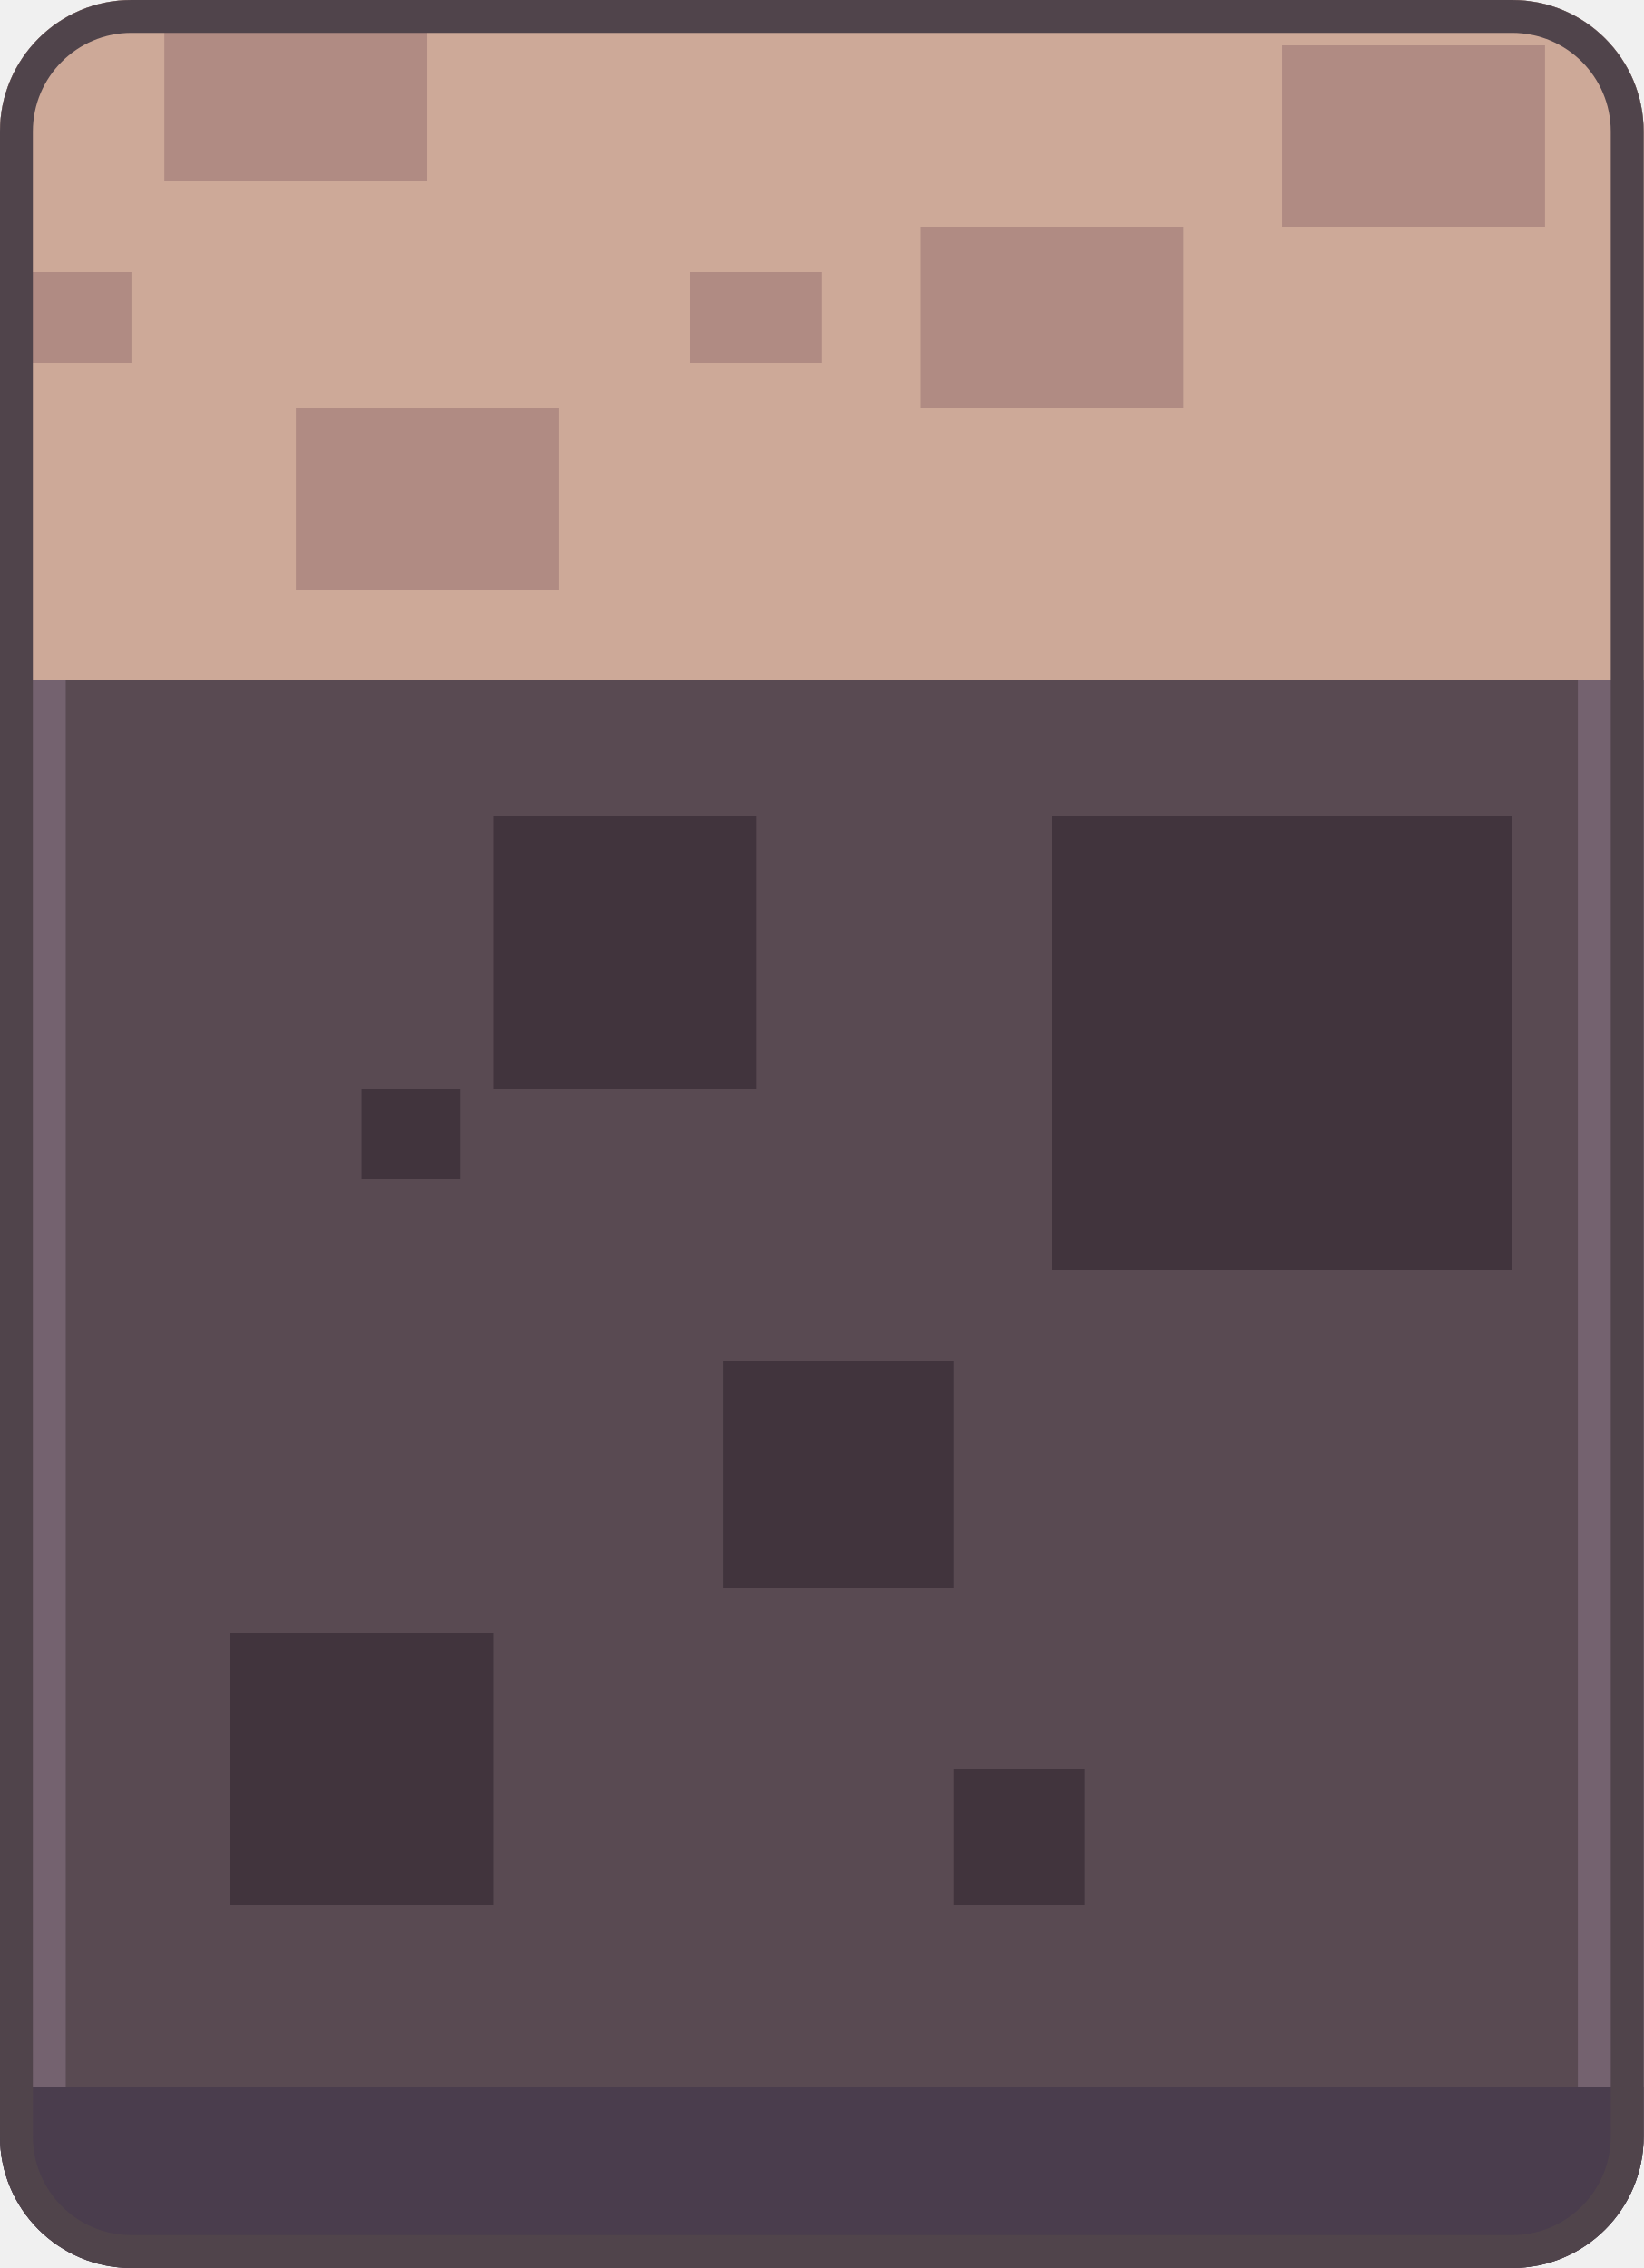
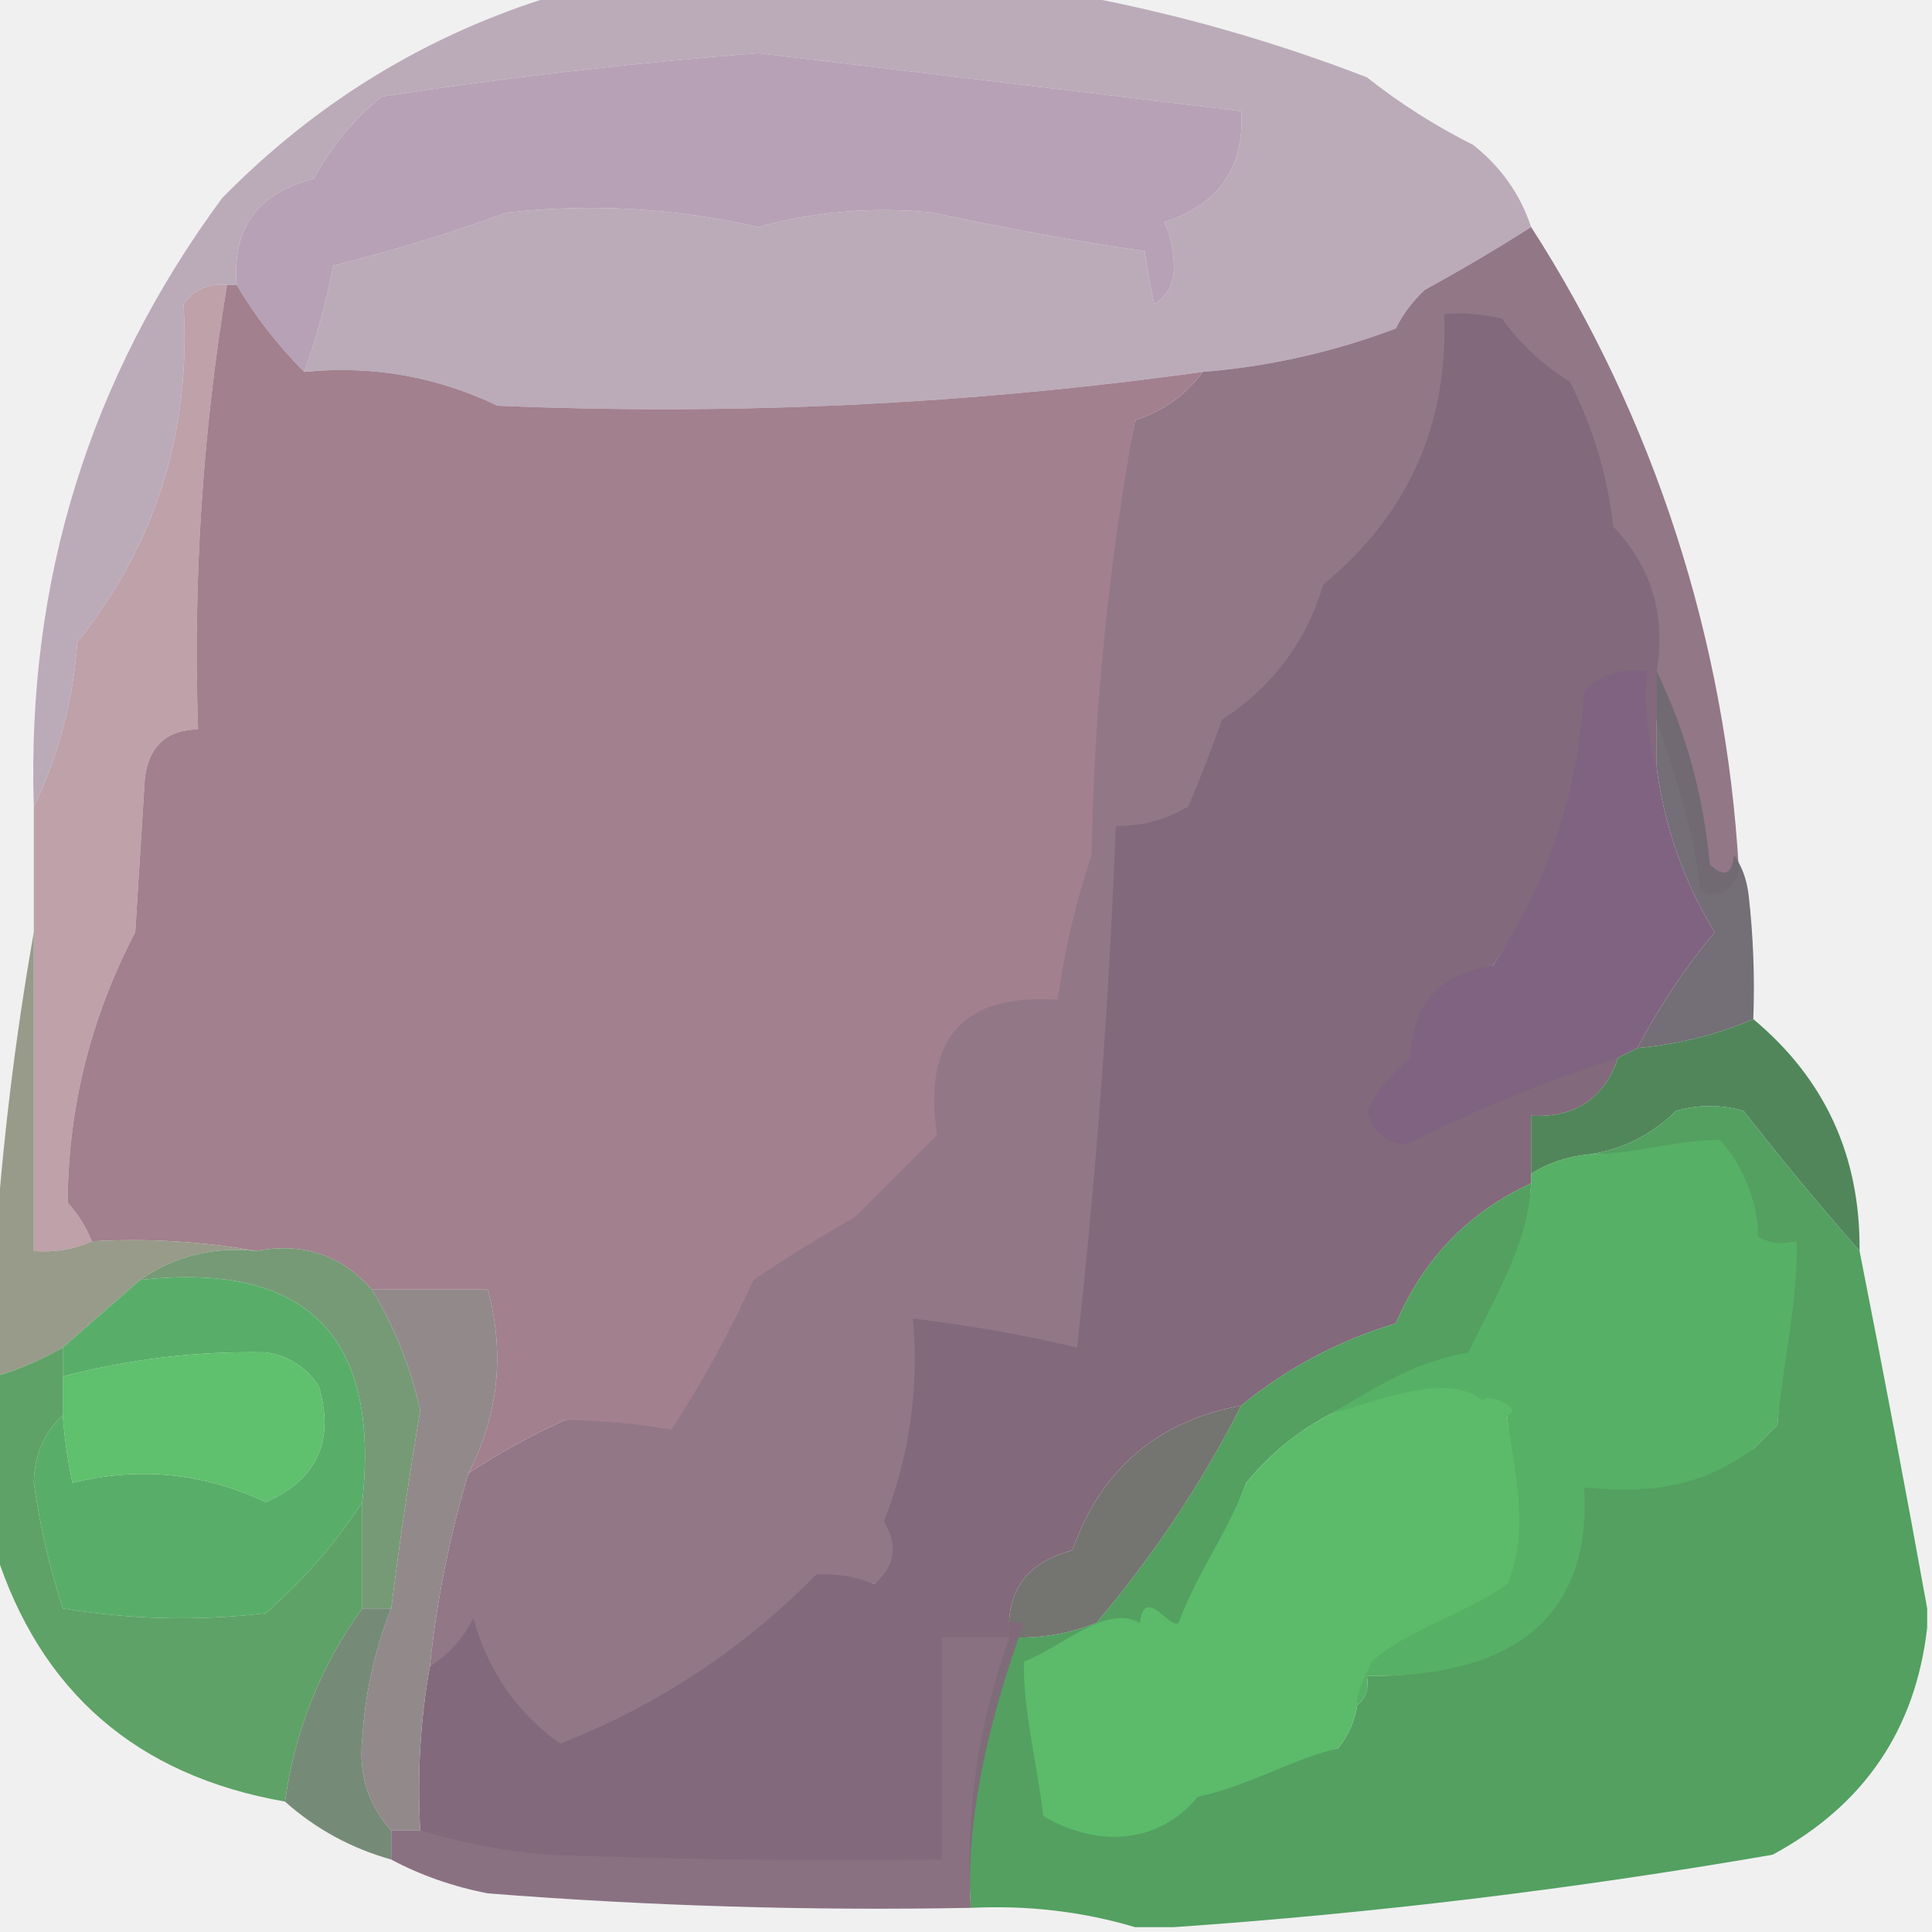
- <svg xmlns="http://www.w3.org/2000/svg" width="50" height="69" viewBox="0 0 50 69" fill="none">
-   <g clip-path="url(#clip0_122_1939)">
-     <rect width="50" height="69" fill="#594A52" />
-     <rect width="50" height="20.7" fill="#CDA998" />
-     <rect y="63.48" width="50" height="5.52" fill="#4A3D4D" />
-     <rect y="20.7" width="2" height="42.78" fill="#74626F" />
-     <rect x="48" y="20.7" width="2" height="42.78" fill="#74626F" />
-     <rect x="11" y="33.12" width="3" height="2.76" fill="#41343D" />
-     <rect x="22" y="41.4" width="7" height="6.9" fill="#41343D" />
-     <rect x="32" y="24.84" width="14" height="13.8" fill="#41343D" />
-     <rect x="7" y="49.68" width="8" height="8.28" fill="#41343D" />
-     <rect x="15" y="24.84" width="8" height="8.28" fill="#41343D" />
-     <rect x="5" width="8" height="5.52" fill="#B08B83" />
-     <rect x="28" y="6.9" width="8" height="5.52" fill="#B08B83" />
-     <rect x="39" y="1.38" width="8" height="5.52" fill="#B08B83" />
-     <rect x="9" y="12.42" width="8" height="5.52" fill="#B08B83" />
-     <rect x="21" y="8.28" width="4" height="2.76" fill="#B08B83" />
-     <rect y="8.28" width="4" height="2.76" fill="#B08B83" />
-     <rect x="29" y="53.82" width="4" height="4.14" fill="#41343D" />
+ <svg xmlns="http://www.w3.org/2000/svg" width="50" height="50" viewBox="0 0 50 50" fill="none">
+   <g clip-path="url(#clip0_149_2024)">
+     <path opacity="0.98" fill-rule="evenodd" clip-rule="evenodd" d="M14.375 -0.125C18.875 -0.125 23.375 -0.125 27.875 -0.125C30.414 0.344 32.914 1.052 35.375 2C36.225 2.674 37.141 3.257 38.125 3.75C38.845 4.32 39.345 5.028 39.625 5.875C38.747 6.437 37.83 6.978 36.875 7.5C36.564 7.789 36.314 8.122 36.125 8.5C34.509 9.112 32.843 9.487 31.125 9.625C25.07 10.467 18.987 10.759 12.875 10.5C11.295 9.743 9.628 9.451 7.875 9.625C8.193 8.735 8.443 7.819 8.625 6.875C10.149 6.494 11.649 6.036 13.125 5.5C15.324 5.26 17.49 5.385 19.625 5.875C21.104 5.469 22.604 5.344 24.125 5.5C25.947 5.898 27.78 6.231 29.625 6.5C29.687 6.953 29.77 7.412 29.875 7.875C30.256 7.618 30.423 7.243 30.375 6.75C30.36 6.391 30.277 6.058 30.125 5.75C31.541 5.295 32.208 4.337 32.125 2.875C27.96 2.375 23.793 1.875 19.625 1.375C16.358 1.63 13.107 2.005 9.875 2.5C9.15 3.099 8.567 3.808 8.125 4.625C6.668 4.995 6.001 5.911 6.125 7.375C6.042 7.375 5.958 7.375 5.875 7.375C5.402 7.324 5.027 7.491 4.75 7.875C4.948 11.17 4.032 14.087 2 16.625C1.892 18.142 1.517 19.558 0.875 20.875C0.688 15.035 2.313 9.785 5.75 5.125C8.195 2.633 11.07 0.883 14.375 -0.125Z" fill="#BAA9B8" />
+     <path fill-rule="evenodd" clip-rule="evenodd" d="M7.875 9.625C7.196 8.947 6.613 8.197 6.125 7.375C6.001 5.911 6.668 4.995 8.125 4.625C8.566 3.808 9.15 3.099 9.875 2.5C13.107 2.005 16.357 1.63 19.625 1.375C23.793 1.875 27.96 2.375 32.125 2.875C32.208 4.337 31.541 5.295 30.125 5.75C30.277 6.058 30.36 6.391 30.375 6.75C30.423 7.243 30.256 7.618 29.875 7.875C29.77 7.412 29.687 6.953 29.625 6.5C27.78 6.231 25.947 5.898 24.125 5.5C22.604 5.344 21.104 5.469 19.625 5.875C17.49 5.385 15.324 5.26 13.125 5.5C11.649 6.036 10.149 6.494 8.625 6.875C8.443 7.819 8.193 8.735 7.875 9.625Z" fill="#B7A1B6" />
+     <path opacity="0.984" fill-rule="evenodd" clip-rule="evenodd" d="M39.625 5.875C42.795 10.796 44.67 16.588 45 22.5C44.949 23.012 44.365 23.346 44 23C43.838 21.222 42.755 18.056 42 16.5C42.244 15.049 40.994 15.549 40 14.5C39.852 13.182 40 14.625 40 12C38.375 14.625 38.967 11.153 38.5 10.5C38.007 10.376 39.007 10.96 38.5 11C38.614 13.855 38.197 14.188 36 16C35.544 17.5 34.294 18.667 33 19.5C32.733 20.26 32.316 20.76 32 21.5C31.425 21.842 31.175 23.009 30.5 23C30.332 27.513 29.499 31.013 29 35.5C27.599 35.169 27.162 36.919 25.73 36.75C25.892 38.566 25.662 37.816 25 39.5C26.625 40.125 23.168 40.534 22.625 41C22.164 40.804 22.039 42.971 21.5 43C19.609 44.925 17.526 45.509 15 46.5C13.873 45.702 12.498 44.868 12.125 43.5C11.863 44.029 11.613 42.821 11.125 43.125C11.301 41.421 11.635 39.755 12.125 38.125C12.911 37.606 13.745 37.148 14.625 36.75C15.556 36.76 15.125 29.5 17 33C17.804 31.768 17.387 31.852 18 30.5C18.854 29.927 18.875 25 20.5 27C21.208 26.292 21.917 27.708 22.625 27C22 21.625 24.051 21.327 26.5 21.5C26.673 20.226 26.965 18.976 27.375 17.75C27.442 13.966 28.692 14.591 29.375 10.875C30.108 10.637 30.691 10.22 31.125 9.625C32.843 9.487 34.51 9.112 36.125 8.5C36.314 8.122 36.564 7.789 36.875 7.5C37.831 6.978 38.747 6.437 39.625 5.875Z" fill="#907585" />
+     <path fill-rule="evenodd" clip-rule="evenodd" d="M5.875 7.375C5.243 11.18 4.993 15.013 5.125 18.875C4.317 18.89 3.859 19.307 3.75 20.125C3.667 21.458 3.583 22.792 3.5 24.125C2.347 26.331 1.764 28.664 1.75 31.125C2.024 31.423 2.232 31.757 2.375 32.125C1.905 32.335 1.405 32.419 0.875 32.375C0.875 29.625 0.875 26.875 0.875 24.125C0.875 23.042 0.875 21.958 0.875 20.875C1.517 19.558 1.892 18.142 2 16.625C4.032 14.087 4.949 11.17 4.75 7.875C5.027 7.491 5.402 7.324 5.875 7.375Z" fill="#BEA1A9" />
+     <path fill-rule="evenodd" clip-rule="evenodd" d="M5.875 7.375C5.958 7.375 6.042 7.375 6.125 7.375C6.613 8.197 7.196 8.947 7.875 9.625C9.629 9.451 11.295 9.743 12.875 10.5C18.987 10.759 25.07 10.467 31.125 9.625C30.691 10.22 30.108 10.637 29.375 10.875C28.692 14.591 28.317 18.341 28.25 22.125C27.84 23.351 27.548 24.601 27.375 25.875C24.926 25.702 23.884 26.869 24.25 29.375C23.542 30.083 22.833 30.792 22.125 31.5C21.229 32.01 20.354 32.552 19.5 33.125C18.887 34.477 18.179 35.769 17.375 37C16.472 36.843 15.556 36.76 14.625 36.75C13.745 37.148 12.911 37.606 12.125 38.125C12.901 36.615 13.068 35.032 12.625 33.375C11.625 33.375 10.625 33.375 9.625 33.375C8.842 32.48 7.842 32.147 6.625 32.375C5.256 32.128 3.84 32.044 2.375 32.125C2.232 31.757 2.024 31.423 1.75 31.125C1.764 28.664 2.347 26.331 3.5 24.125C3.583 22.792 3.667 21.458 3.75 20.125C3.859 19.307 4.317 18.89 5.125 18.875C4.993 15.013 5.243 11.18 5.875 7.375Z" fill="#A2808E" />
+     <path fill-rule="evenodd" clip-rule="evenodd" d="M42.875 17.375C42.875 18.208 42.875 19.042 42.875 19.875C42 20.875 41.922 19.386 42 18.5C41.364 18.401 41.947 18.068 41.5 18.5C41.353 21.103 40.062 22.853 38.625 25C39 26.5 37.5 27.5 36.5 27.375C36.5 28 36.777 27.972 36.5 28.5C35.973 28.431 36.64 29.015 36.5 28.5C38.281 27.609 40 27 41.875 27.375C41.518 28.431 40.768 28.931 39.625 28.875C39.625 29.375 39.625 29.875 39.625 30.375C39.625 30.458 39.625 30.542 39.625 30.625C38.004 31.372 36.837 32.58 36.125 34.25C34.643 34.694 33.309 35.403 32.125 36.375C29.95 36.777 28.492 38.027 27.75 40.125C26.565 40.432 26.023 41.182 26.125 42.375C25.542 42.375 24.959 42.375 24.375 42.375C24.375 44.292 24.375 46.208 24.375 48.125C20.958 48.167 17.541 48.125 14.125 48C13.017 47.896 11.934 47.687 10.875 47.375C10.795 45.911 10.878 44.494 11.125 43.125C11.613 42.821 11.988 42.405 12.25 41.875C12.623 43.243 13.373 44.327 14.5 45.125C17.026 44.134 19.234 42.676 21.125 40.75C21.664 40.721 22.164 40.804 22.625 41C23.169 40.534 23.252 39.992 22.875 39.375C23.538 37.692 23.788 35.942 23.625 34.125C25.058 34.294 26.474 34.544 27.875 34.875C28.374 30.388 28.707 25.888 28.875 21.375C29.55 21.384 30.175 21.217 30.75 20.875C31.067 20.135 31.358 19.385 31.625 18.625C32.92 17.792 33.795 16.625 34.25 15.125C36.448 13.313 37.489 10.98 37.375 8.125C37.882 8.085 38.382 8.126 38.875 8.25C39.343 8.903 39.926 9.445 40.625 9.875C41.228 11.057 41.603 12.307 41.75 13.625C42.744 14.674 43.119 15.924 42.875 17.375Z" fill="#82697B" />
+     <path fill-rule="evenodd" clip-rule="evenodd" d="M42.875 19.875C43.075 21.392 43.575 22.808 44.375 24.125C43.597 25.066 42.931 26.066 42.375 27.125C42.208 27.208 42.042 27.292 41.875 27.375C39.989 27.984 38.156 28.734 36.375 29.625C35.848 29.556 35.514 29.265 35.375 28.75C35.652 28.222 36.027 27.764 36.5 27.375C36.55 25.98 37.258 25.188 38.625 25C40.061 22.853 40.853 20.478 41 17.875C41.447 17.443 41.989 17.276 42.625 17.375C42.547 18.261 42.63 19.094 42.875 19.875Z" fill="#806381" />
+     <path opacity="0.966" fill-rule="evenodd" clip-rule="evenodd" d="M42.875 17.375C43.63 18.931 44.088 20.597 44.25 22.375C44.615 22.721 44.824 22.637 44.875 22.125C45.072 22.402 45.197 22.735 45.25 23.125C45.375 24.205 45.416 25.288 45.375 26.375C44.419 26.78 43.419 27.03 42.375 27.125C42.931 26.066 43.597 25.066 44.375 24.125C43.575 22.808 43.075 21.392 42.875 19.875C42.875 19.042 42.875 18.208 42.875 17.375Z" fill="#6F6972" />
+     <path opacity="0.923" fill-rule="evenodd" clip-rule="evenodd" d="M0.875 24.125C0.875 26.875 0.875 29.625 0.875 32.375C1.405 32.419 1.905 32.335 2.375 32.125C3.84 32.044 5.256 32.128 6.625 32.375C5.505 32.258 4.505 32.508 3.625 33.125C2.958 33.708 2.292 34.292 1.625 34.875C1.072 35.193 0.488 35.443 -0.125 35.625C-0.125 34.542 -0.125 33.458 -0.125 32.375C0.06 29.609 0.393 26.859 0.875 24.125Z" fill="#929482" />
+     <path opacity="0.983" fill-rule="evenodd" clip-rule="evenodd" d="M45.375 26.375C47.233 27.924 48.149 29.924 48.125 32.375C47.1 31.207 46.1 29.999 45.125 28.75C44.542 28.583 43.958 28.583 43.375 28.75C42.725 29.382 41.975 29.757 41.125 29.875C40.579 29.926 40.079 30.093 39.625 30.375C39.625 29.875 39.625 29.375 39.625 28.875C40.767 28.931 41.517 28.431 41.875 27.375C42.042 27.292 42.208 27.208 42.375 27.125C43.419 27.03 44.419 26.78 45.375 26.375Z" fill="#4E8457" />
+     <path opacity="0.992" fill-rule="evenodd" clip-rule="evenodd" d="M48.125 32.375C48.739 35.482 49.323 38.566 49.875 41.625C49.875 41.792 49.875 41.958 49.875 42.125C49.574 44.764 48.24 46.723 45.875 48C40.707 48.893 35.54 49.518 30.375 49.875C30.042 49.875 29.708 49.875 29.375 49.875C28.021 49.471 26.604 49.304 25.125 49.375C24.972 46.961 25.305 44.628 26.125 42.375C26.902 42.412 27.652 42.287 28.375 42C29.845 40.268 31.095 38.393 32.125 36.375C33.309 35.403 34.642 34.694 36.125 34.25C36.837 32.58 38.004 31.372 39.625 30.625C39.552 32.2 39.177 33.7 38.5 35.125C37.02 35.393 35.645 35.893 34.375 36.625C33.567 37.055 32.859 37.638 32.25 38.375C31.708 39.792 31.167 41.208 30.625 42.625C30.406 42.813 30.156 42.938 29.875 43C28.878 43.125 27.878 43.167 26.875 43.125C26.833 44.295 26.875 45.461 27 46.625C28.398 47.446 29.606 47.237 30.625 46C31.952 45.718 33.286 45.468 34.625 45.25C34.895 44.918 35.062 44.543 35.125 44.125C35.351 43.948 35.434 43.698 35.375 43.375C38.921 43.413 40.587 41.663 40.375 38.125C42.098 38.275 43.764 38.066 45.375 37.5C45.583 37.292 45.792 37.083 46 36.875C46.125 35.377 46.166 33.877 46.125 32.375C45.633 32.435 45.175 32.352 44.75 32.125C44.428 31.412 44.303 30.662 44.375 29.875C43.292 29.875 42.208 29.875 41.125 29.875C41.975 29.757 42.725 29.382 43.375 28.75C43.958 28.583 44.542 28.583 45.125 28.75C46.1 29.999 47.1 31.207 48.125 32.375Z" fill="#529F60" />
+     <path fill-rule="evenodd" clip-rule="evenodd" d="M41.125 29.875C42.208 29.875 43.417 29.5 44.5 29.5C45 30 45.5 31 45.5 32C45.925 32.227 46.008 32.185 46.5 32.125C46.541 33.627 46.125 35.377 46 36.875C45.792 37.083 45.583 37.292 45.375 37.5C44 38.5 42.723 38.65 41 38.5C41.212 42.038 38.921 43.413 35.375 43.375C35.434 43.698 35.351 43.948 35.125 44.125C35.086 43.782 35.127 43.448 35.25 43.125C36.255 42.244 37.297 41.411 38.375 40.625C38.985 39.352 39.194 38.019 39 36.625C38.812 36.468 38.604 36.343 38.375 36.25C37.015 36.091 35.682 36.216 34.375 36.625C35.645 35.893 36.52 35.268 38 35C38.677 33.575 39.552 32.2 39.625 30.625C39.625 30.542 39.625 30.458 39.625 30.375C40.079 30.093 40.579 29.926 41.125 29.875Z" fill="#56B065" />
+     <path fill-rule="evenodd" clip-rule="evenodd" d="M6.625 32.375C7.842 32.147 8.842 32.48 9.625 33.375C10.211 34.341 10.628 35.382 10.875 36.5C10.59 38.206 10.34 39.914 10.125 41.625C9.875 41.625 9.625 41.625 9.375 41.625C9.375 40.708 9.375 39.792 9.375 38.875C9.846 34.565 7.929 32.648 3.625 33.125C4.505 32.508 5.505 32.258 6.625 32.375Z" fill="#769A76" />
+     <path fill-rule="evenodd" clip-rule="evenodd" d="M3.625 33.125C7.929 32.649 9.846 34.565 9.375 38.875C8.694 39.932 7.86 40.891 6.875 41.75C5.119 41.958 3.369 41.916 1.625 41.625C1.28 40.566 1.03 39.483 0.875 38.375C0.889 37.66 1.139 37.077 1.625 36.625C1.669 37.215 1.752 37.799 1.875 38.375C3.603 37.948 5.269 38.115 6.875 38.875C8.207 38.293 8.665 37.293 8.25 35.875C7.92 35.378 7.462 35.087 6.875 35C5.101 34.963 3.351 35.171 1.625 35.625C1.625 35.375 1.625 35.125 1.625 34.875C2.292 34.292 2.958 33.708 3.625 33.125Z" fill="#58AE69" />
+     <path fill-rule="evenodd" clip-rule="evenodd" d="M9.625 33.375C10.625 33.375 11.625 33.375 12.625 33.375C13.068 35.032 12.901 36.615 12.125 38.125C11.635 39.755 11.301 41.421 11.125 43.125C10.878 44.494 10.794 45.91 10.875 47.375C10.625 47.375 10.375 47.375 10.125 47.375C9.527 46.709 9.277 45.918 9.375 45C9.445 43.833 9.695 42.708 10.125 41.625C10.34 39.914 10.59 38.206 10.875 36.5C10.628 35.382 10.211 34.341 9.625 33.375Z" fill="#92898B" />
+     <path fill-rule="evenodd" clip-rule="evenodd" d="M1.625 36.625C1.625 36.292 1.625 35.958 1.625 35.625C3.351 35.171 5.101 34.963 6.875 35C7.462 35.087 7.92 35.378 8.25 35.875C8.665 37.293 8.207 38.293 6.875 38.875C5.269 38.115 3.603 37.948 1.875 38.375C1.752 37.799 1.669 37.215 1.625 36.625Z" fill="#5FC06D" />
+     <path opacity="0.964" fill-rule="evenodd" clip-rule="evenodd" d="M1.625 34.875C1.625 35.125 1.625 35.375 1.625 35.625C1.625 35.958 1.625 36.292 1.625 36.625C1.139 37.077 0.889 37.66 0.875 38.375C1.03 39.483 1.28 40.566 1.625 41.625C3.369 41.916 5.119 41.958 6.875 41.75C7.86 40.891 8.694 39.932 9.375 38.875C9.375 39.792 9.375 40.708 9.375 41.625C8.299 43.112 7.633 44.779 7.375 46.625C3.538 45.952 1.038 43.785 -0.125 40.125C-0.125 38.625 -0.125 37.125 -0.125 35.625C0.488 35.443 1.072 35.193 1.625 34.875Z" fill="#59A062" />
+     <path fill-rule="evenodd" clip-rule="evenodd" d="M35.125 44.125C35.062 44.542 34.895 44.917 34.625 45.25C33.5 45.5 32.327 46.218 31 46.5C29.982 47.737 28.398 47.82 27 47C26.875 45.836 26.459 44.17 26.5 43C27.5 42.625 28.625 41.5 29.5 42C29.625 41 30.281 42.188 30.5 42C31.042 40.583 31.708 39.792 32.25 38.375C32.859 37.638 33.567 37.055 34.375 36.625C35.682 36.216 37.5 35.5 38.375 36.25C38.5 36 39.5 36.5 39 36.625C39.193 38.018 39.61 39.727 39 41C37.922 41.786 36.505 42.119 35.5 43C35.377 43.323 35.086 43.782 35.125 44.125Z" fill="#5BBB6A" />
+     <path fill-rule="evenodd" clip-rule="evenodd" d="M32.125 36.375C31.095 38.393 29.845 40.268 28.375 42C27.652 42.287 26.902 42.412 26.125 42.375C26.023 41.182 26.565 40.432 27.75 40.125C28.492 38.027 29.95 36.777 32.125 36.375Z" fill="#747471" />
+     <path opacity="0.983" fill-rule="evenodd" clip-rule="evenodd" d="M9.375 41.625C9.625 41.625 9.875 41.625 10.125 41.625C9.695 42.708 9.445 43.833 9.375 45C9.277 45.918 9.527 46.709 10.125 47.375C10.125 47.625 10.125 47.875 10.125 48.125C9.085 47.832 8.169 47.332 7.375 46.625C7.633 44.779 8.299 43.112 9.375 41.625Z" fill="#748975" />
+     <path opacity="0.937" fill-rule="evenodd" clip-rule="evenodd" d="M26.5 42C25.68 44.252 24.972 46.961 25.125 49.375C20.951 49.453 16.785 49.328 12.625 49C11.723 48.825 10.889 48.533 10.125 48.125C10.125 47.875 10.125 47.625 10.125 47.375C10.375 47.375 10.625 47.375 10.875 47.375C12 46.5 13.392 46.895 14.5 47C17.916 47.125 19.082 46.542 22.5 46.5C22.5 44.583 23.5 43.417 23.5 41.5C24.083 41.5 25.917 42 26.5 42Z" fill="#82697B" />
  </g>
-   <rect x="0.5" y="0.5" width="49" height="68" rx="3.5" stroke="#50444B" />
  <defs>
-     <clipPath id="clip0_122_1939">
-       <rect width="50" height="69" rx="4" fill="white" />
+     <clipPath id="clip0_149_2024">
+       <rect width="50" height="50" fill="white" />
    </clipPath>
  </defs>
</svg>
